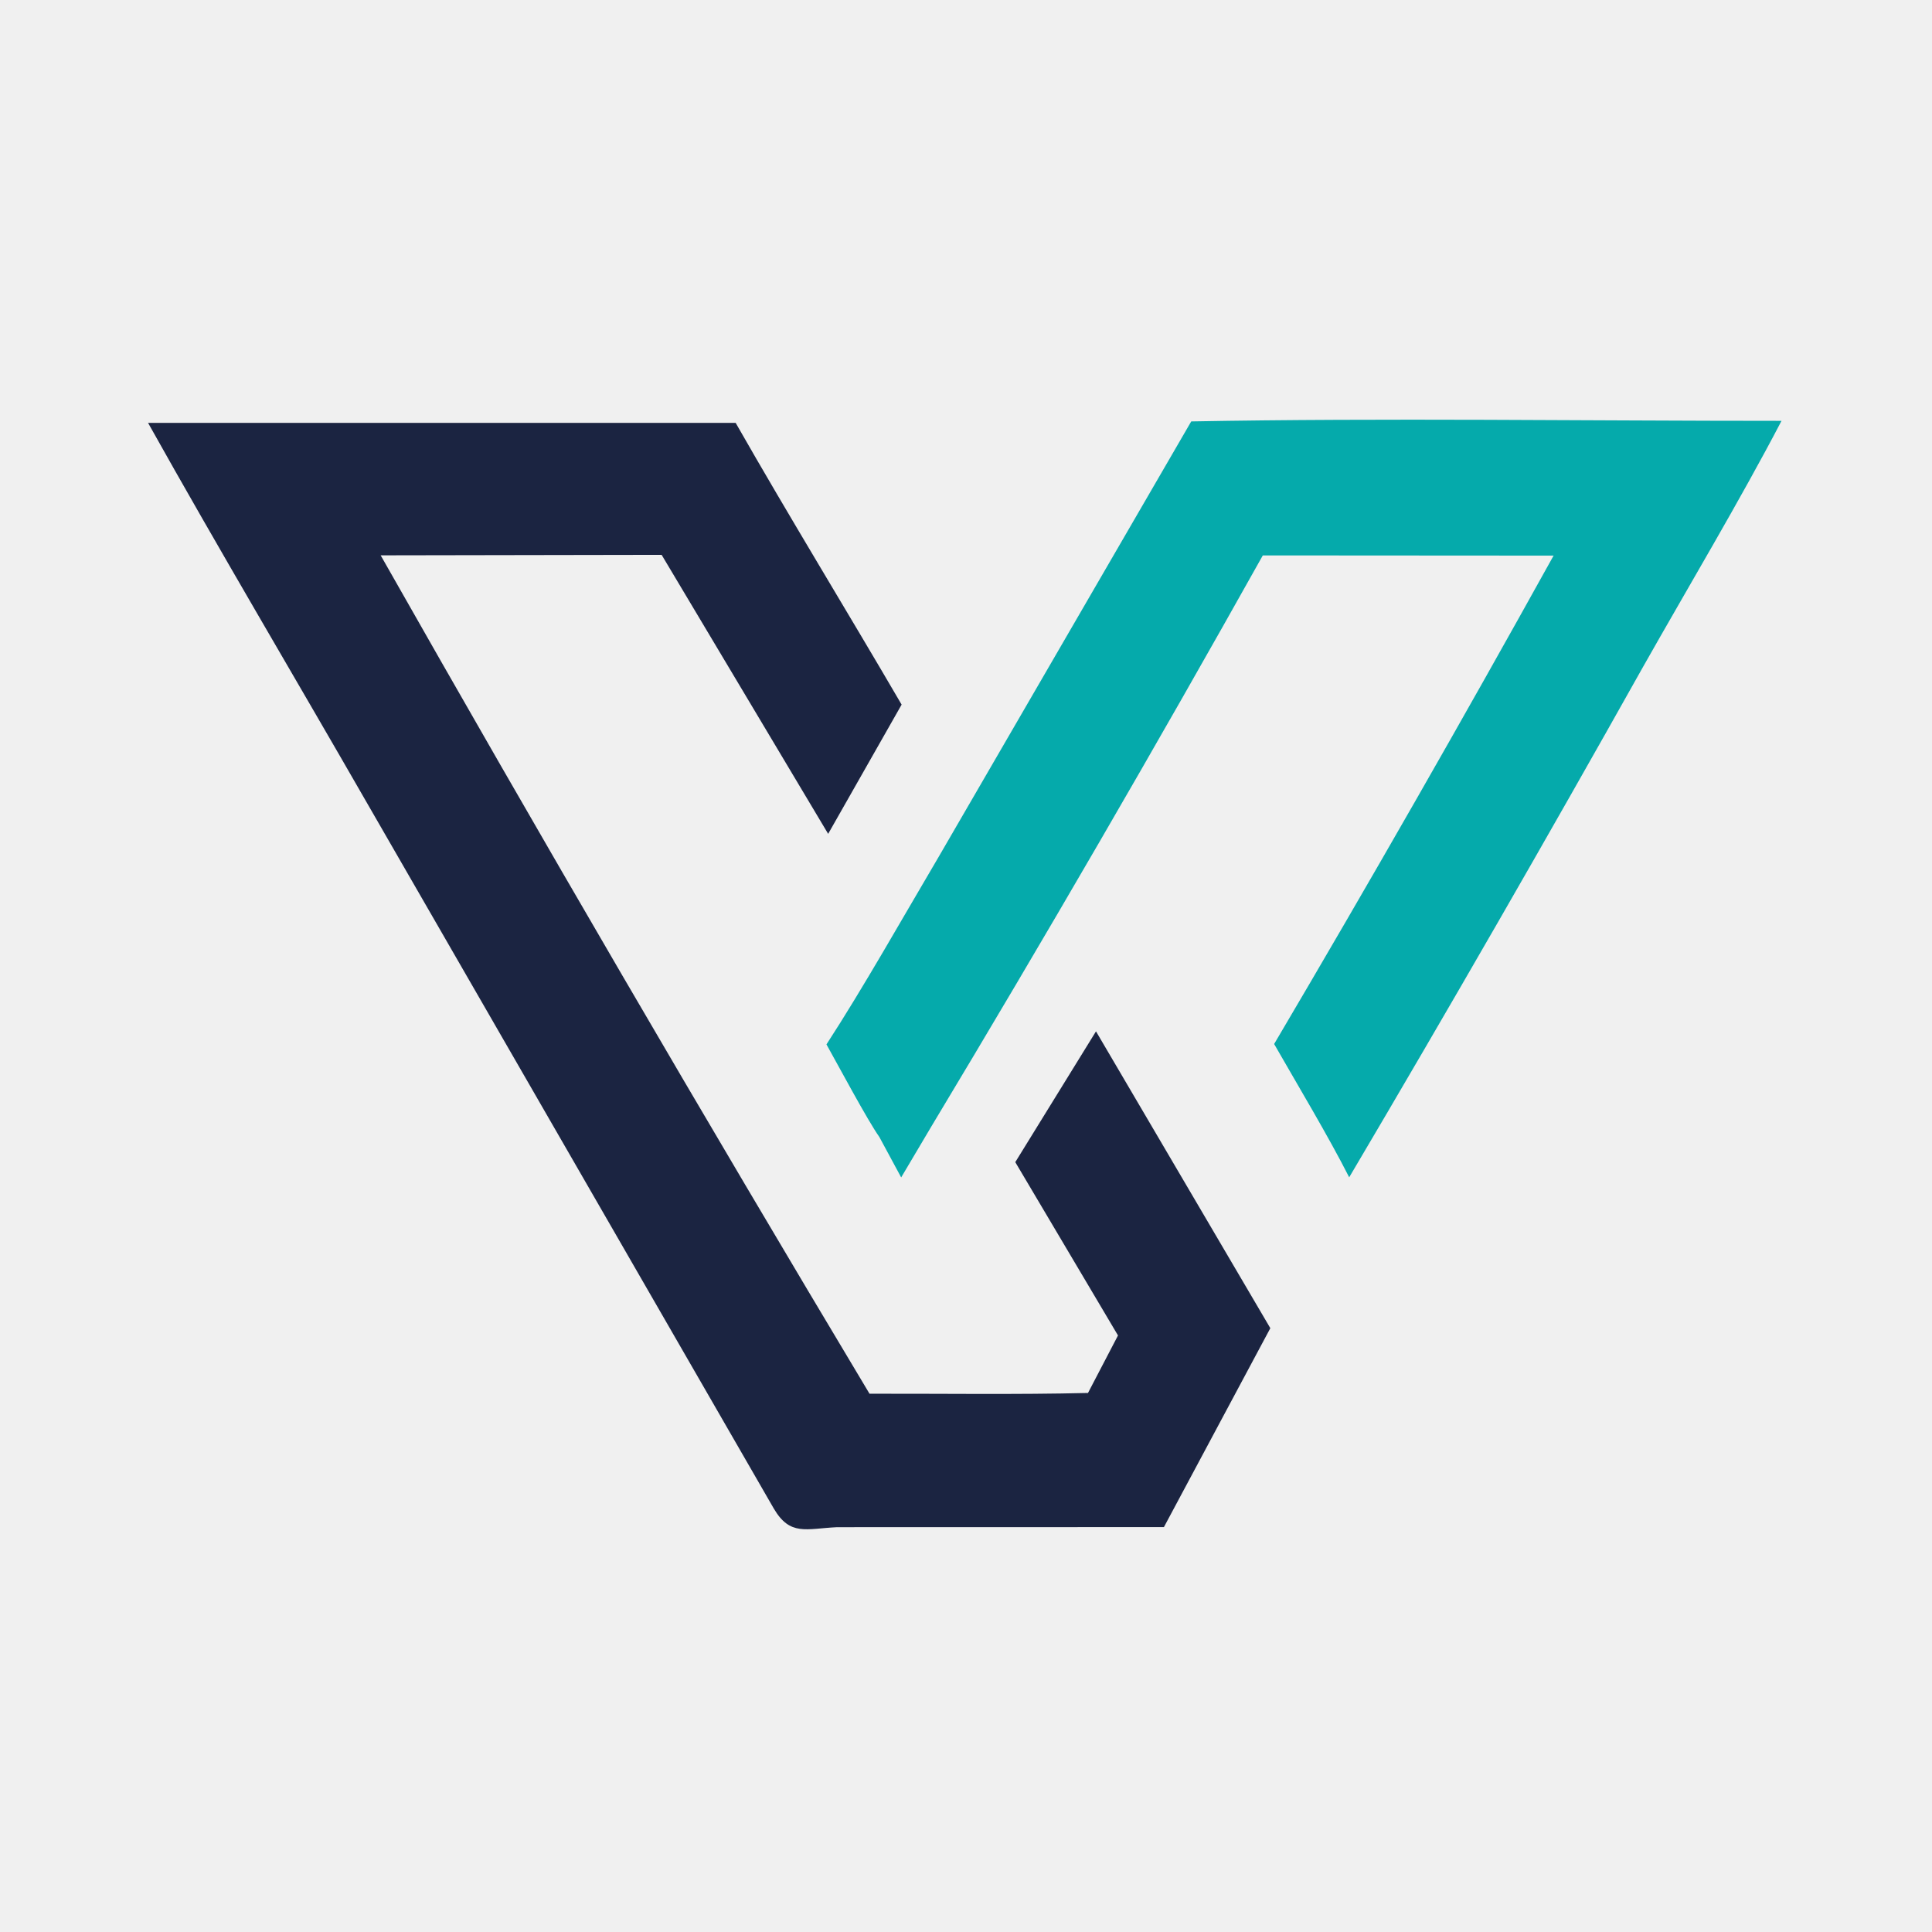
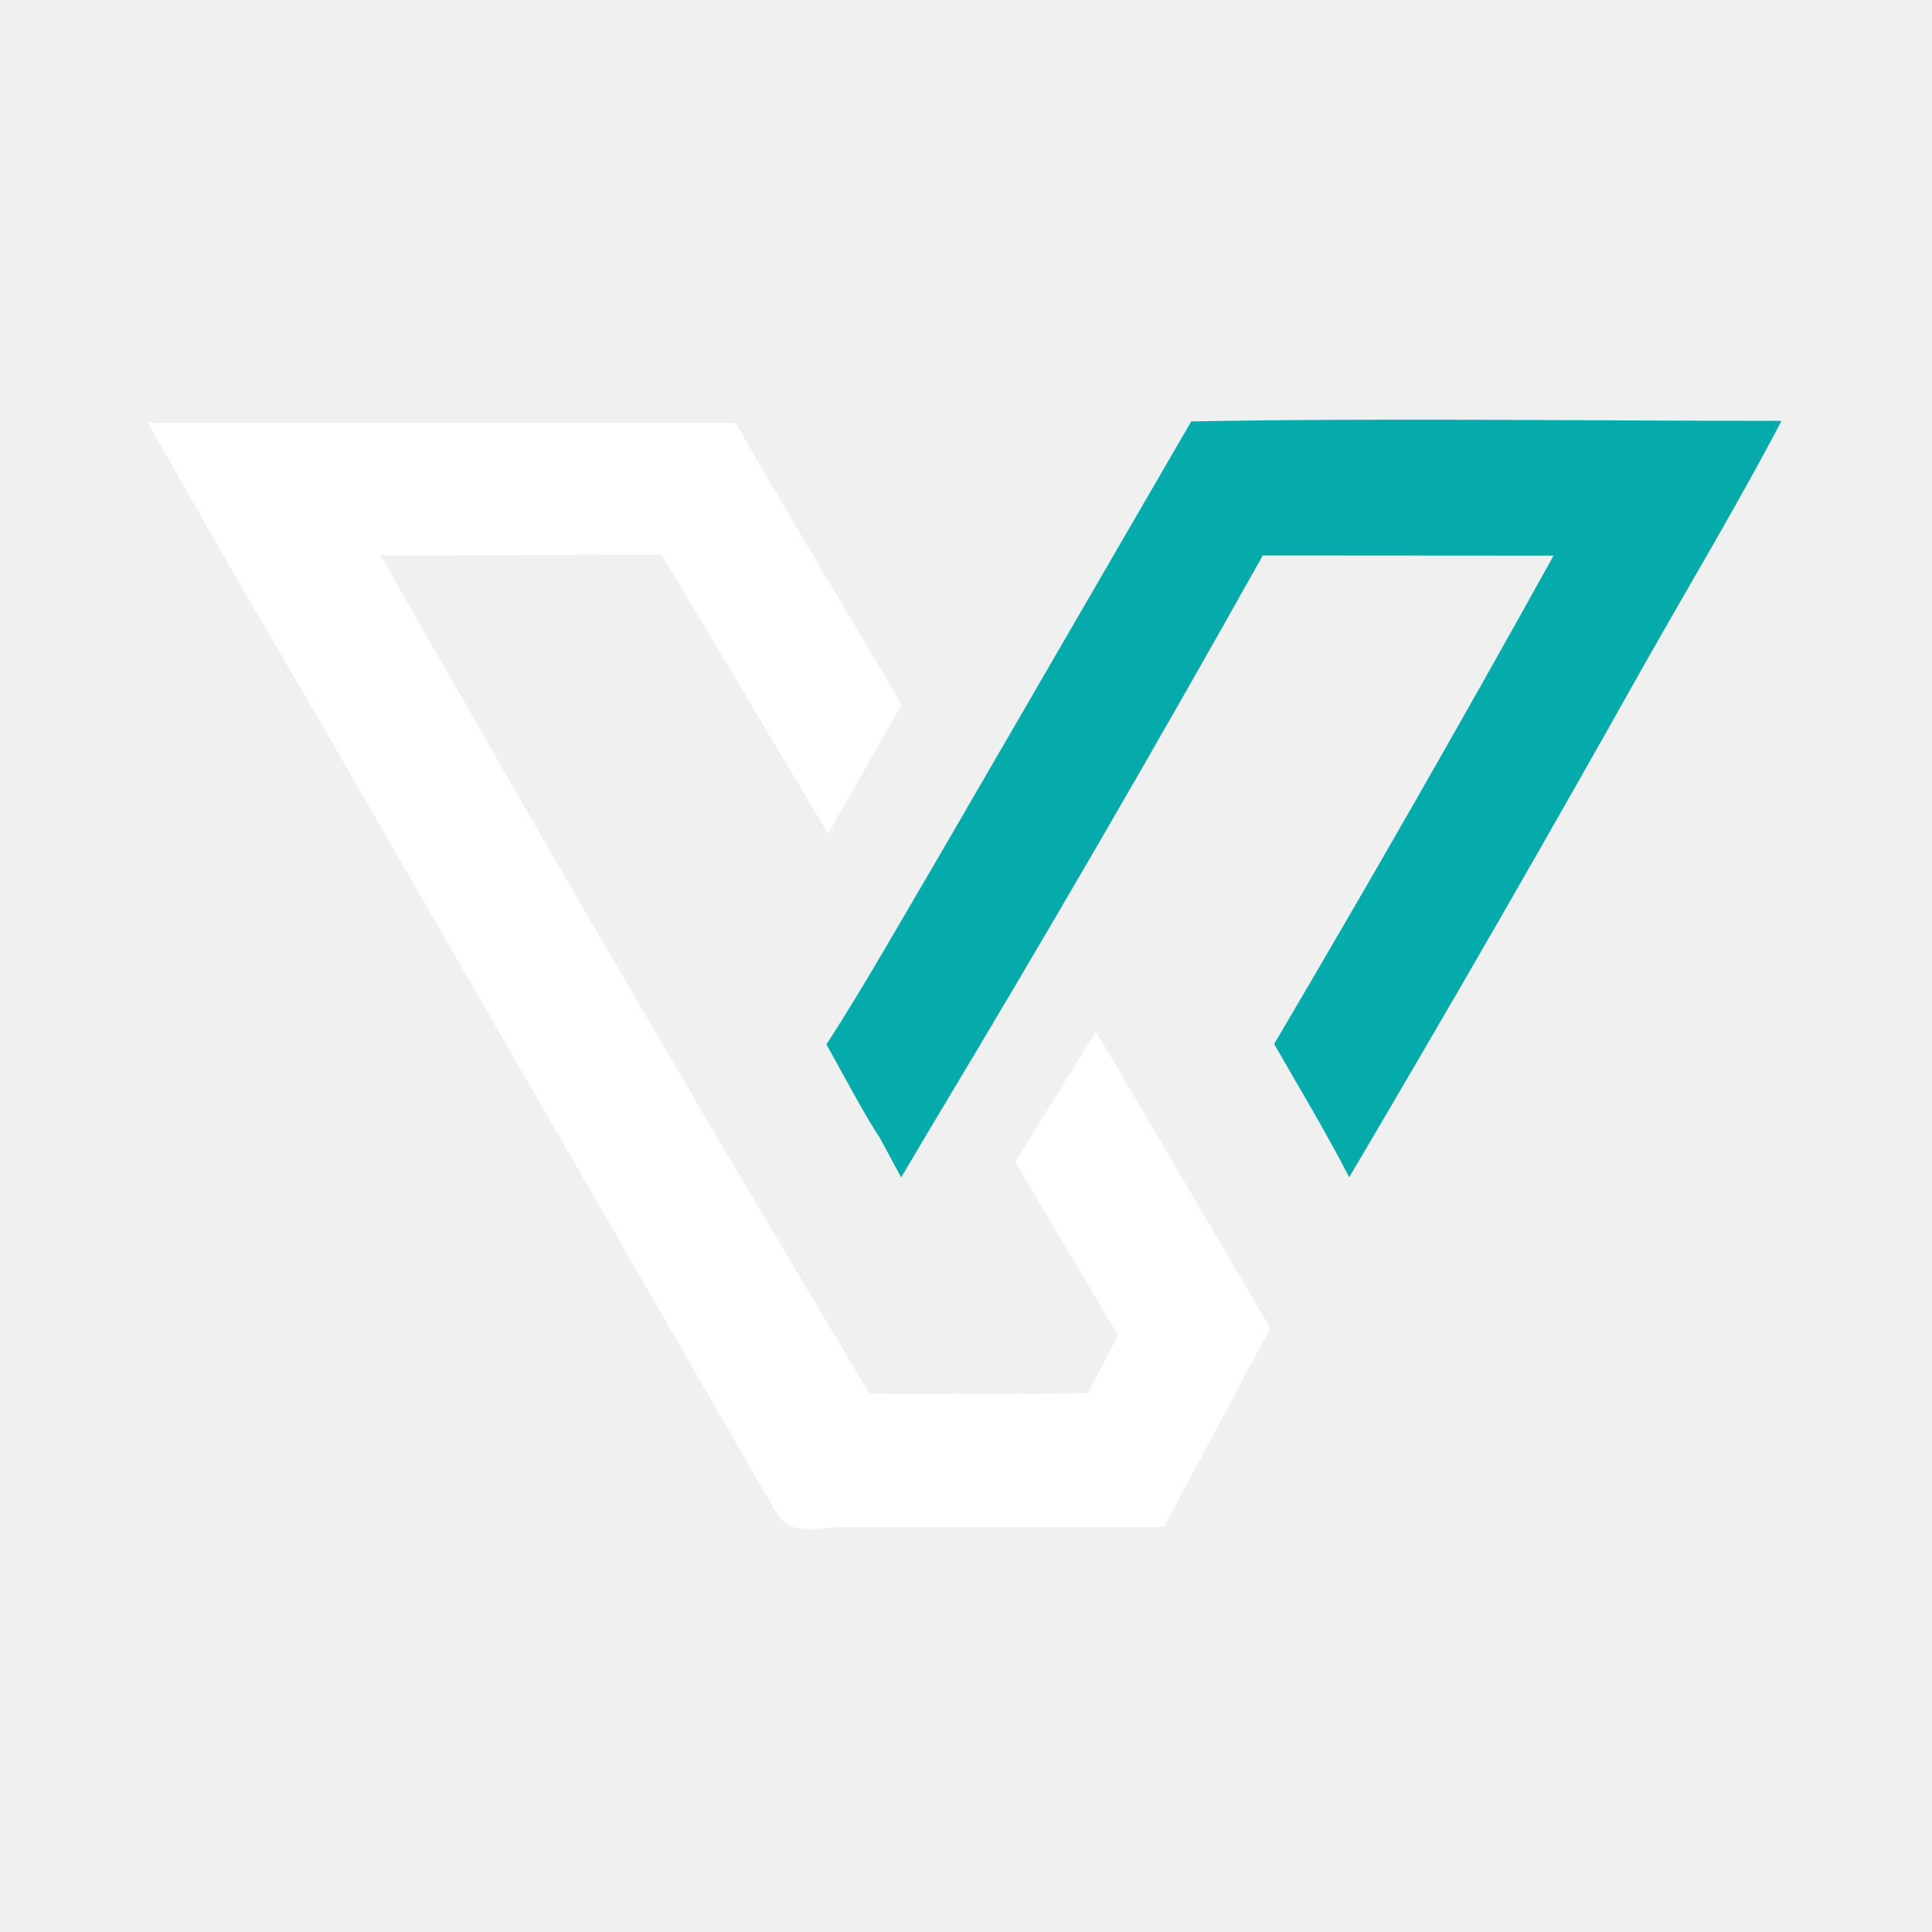
<svg xmlns="http://www.w3.org/2000/svg" version="1.1" id="Laag_1" x="0px" y="0px" viewBox="0 0 512 512" style="enable-background:new 0 0 512 512;" xml:space="preserve">
  <style type="text/css">
- 	.st0{fill:#1B2441;}
+ 	.st0{fill:#FFFFFF;}
	.st1{fill:#05AAAB;}
</style>
  <path class="st0" d="M39.24,112.07h155.72c14.33,25.12,29.42,49.71,43.98,74.66l-19.47,34.25l-44.13-73.94l-74.46,0.13  c42.31,74.57,85.5,148.63,129.55,222.18c18.95-0.04,39.05,0.26,57.9-0.2l7.95-15.24l-27.22-45.93l21.39-34.66l46.2,78.66  l-28.2,52.72l-86.64,0.02c-8.23,0.4-12.44,2.42-16.77-4.98L97.32,212.9C78.11,179.46,58.01,145.61,39.24,112.07z" />
  <path class="st1" d="M315.69,111.68c51.25-0.94,104.99-0.14,156.43-0.15c-10.96,21-24.96,44.43-36.74,65.28  c-25.44,45.35-51.38,90.42-77.83,135.19c-5.59-11.01-13.64-24.4-19.89-35.33c25.26-42.81,49.95-85.96,74.06-129.43l-77.06-0.05  c-28.5,50.89-57.78,101.34-87.83,151.32l-8.01,13.52l-5.78-10.71c-3.11-4.37-11.06-19.27-14.02-24.54  c9.62-14.78,20.58-34.2,29.72-49.68L315.69,111.68z" />
</svg>
